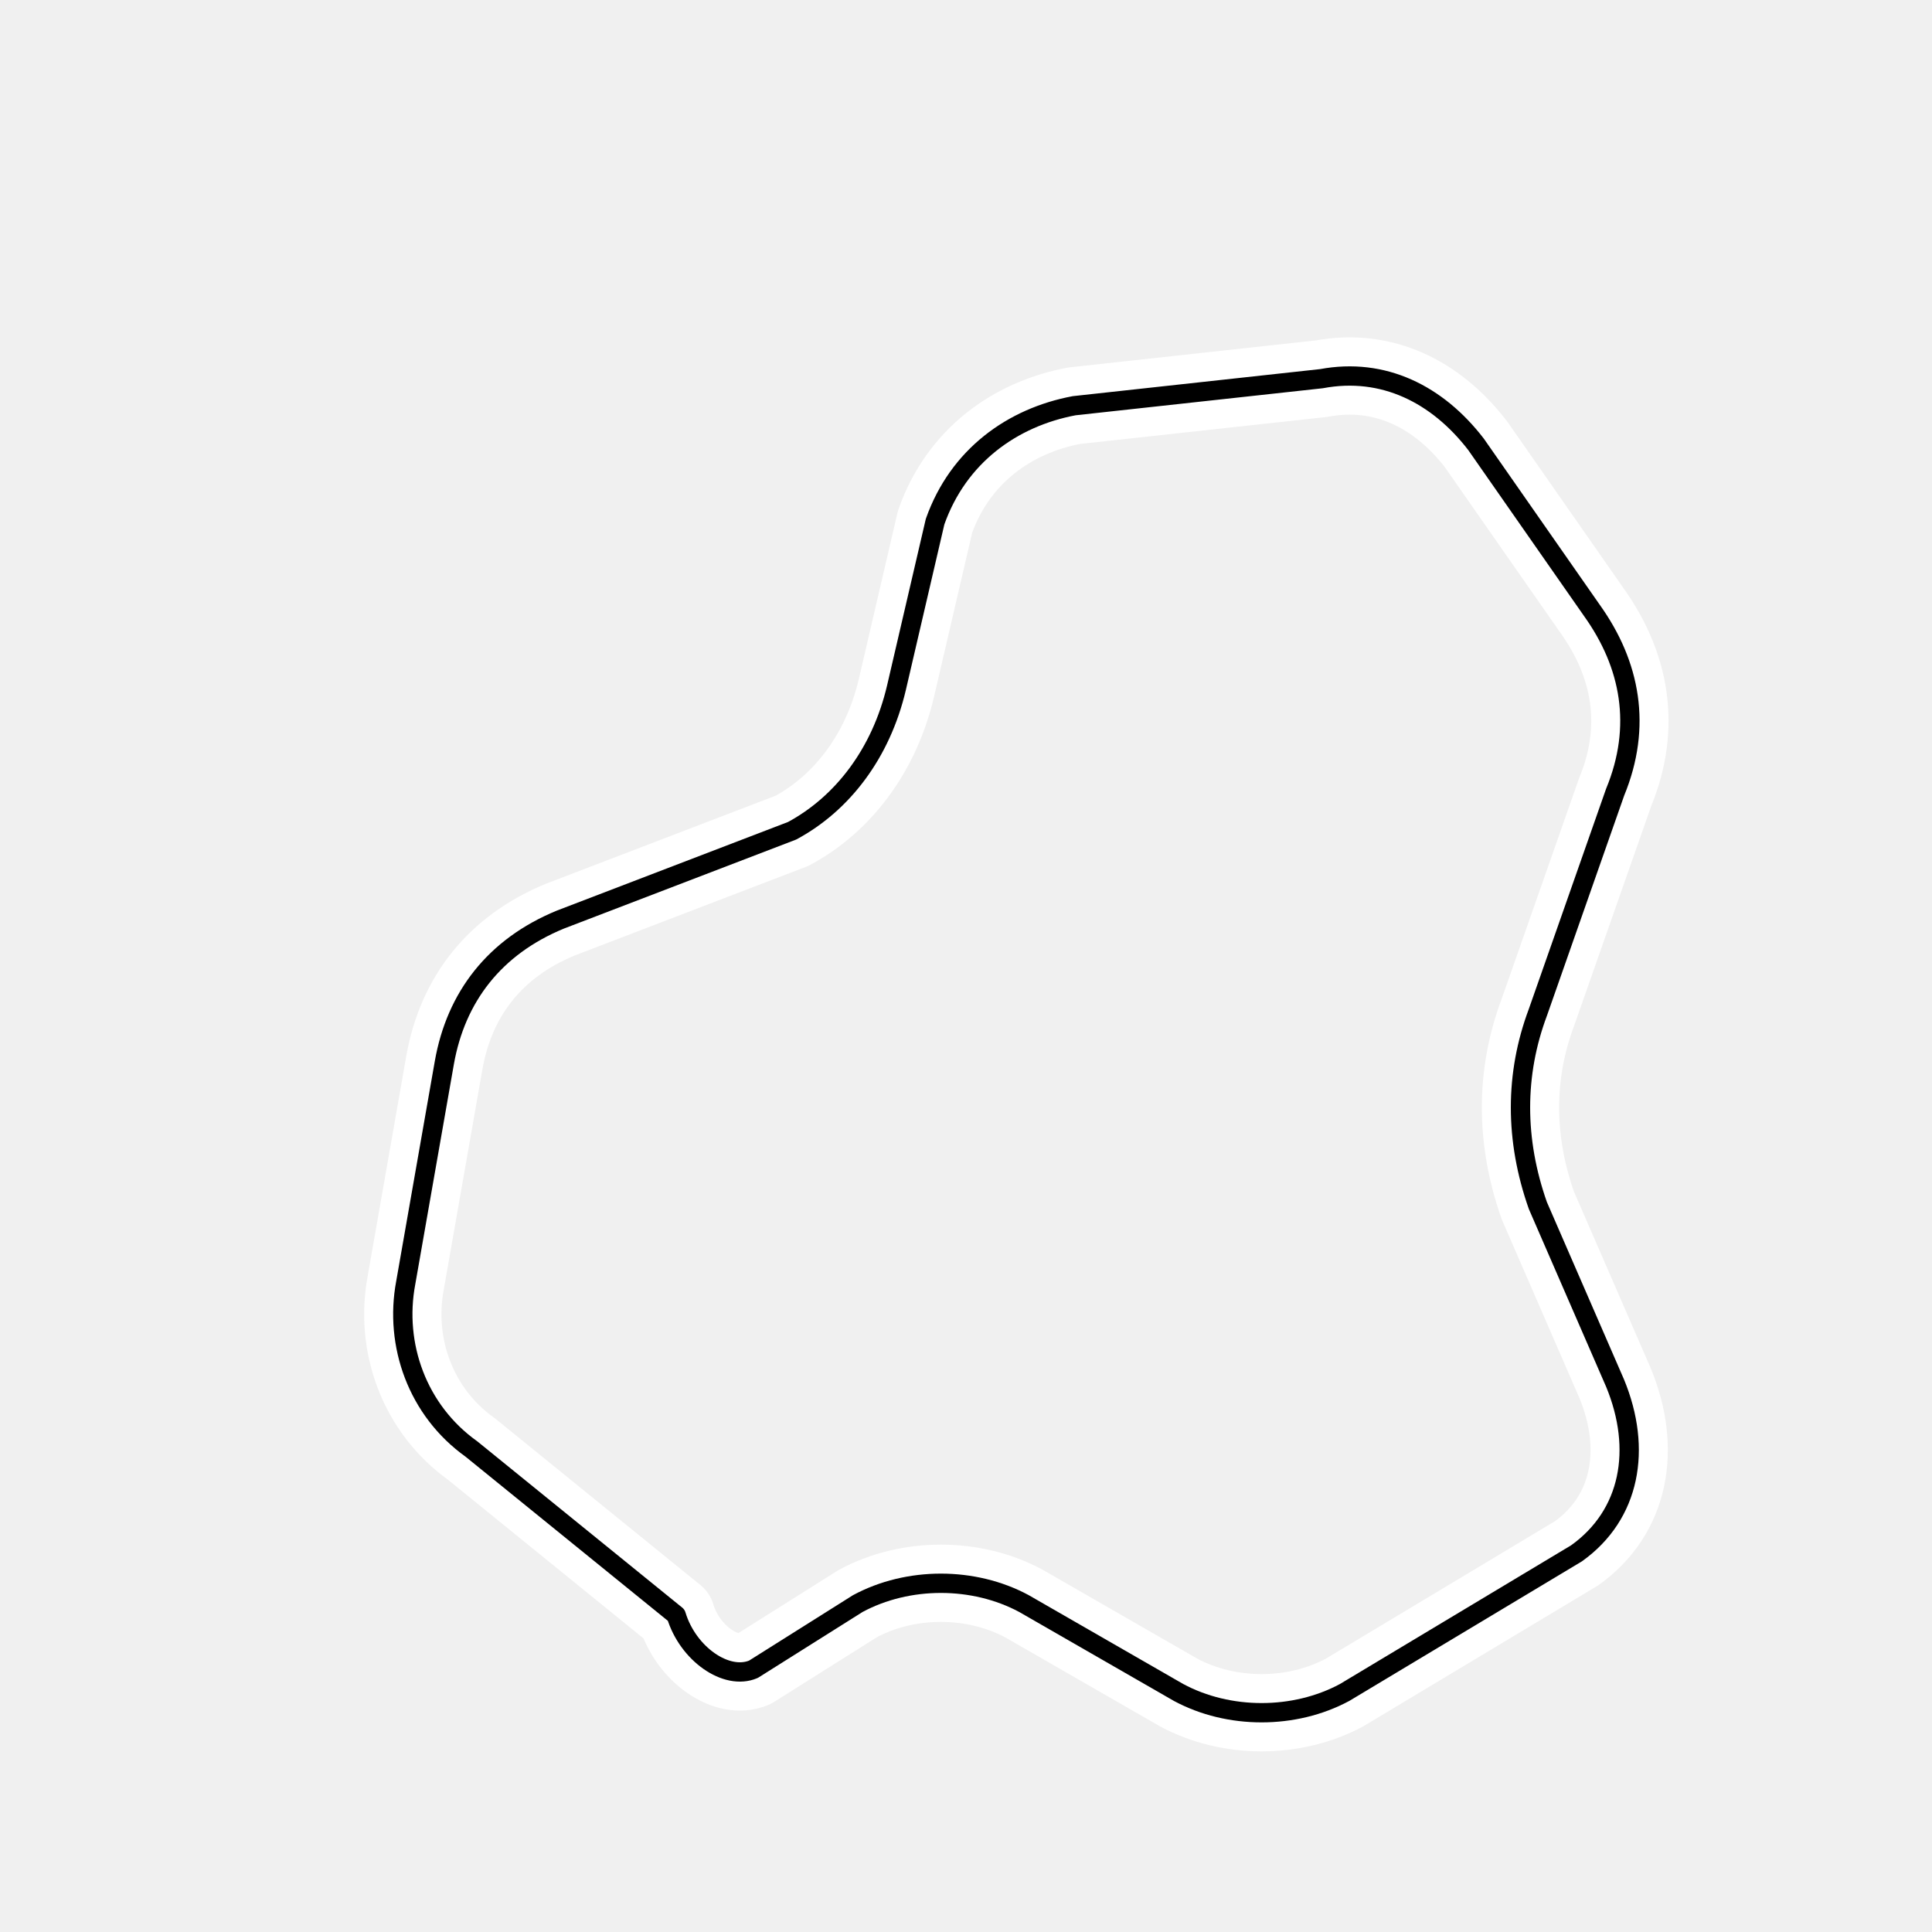
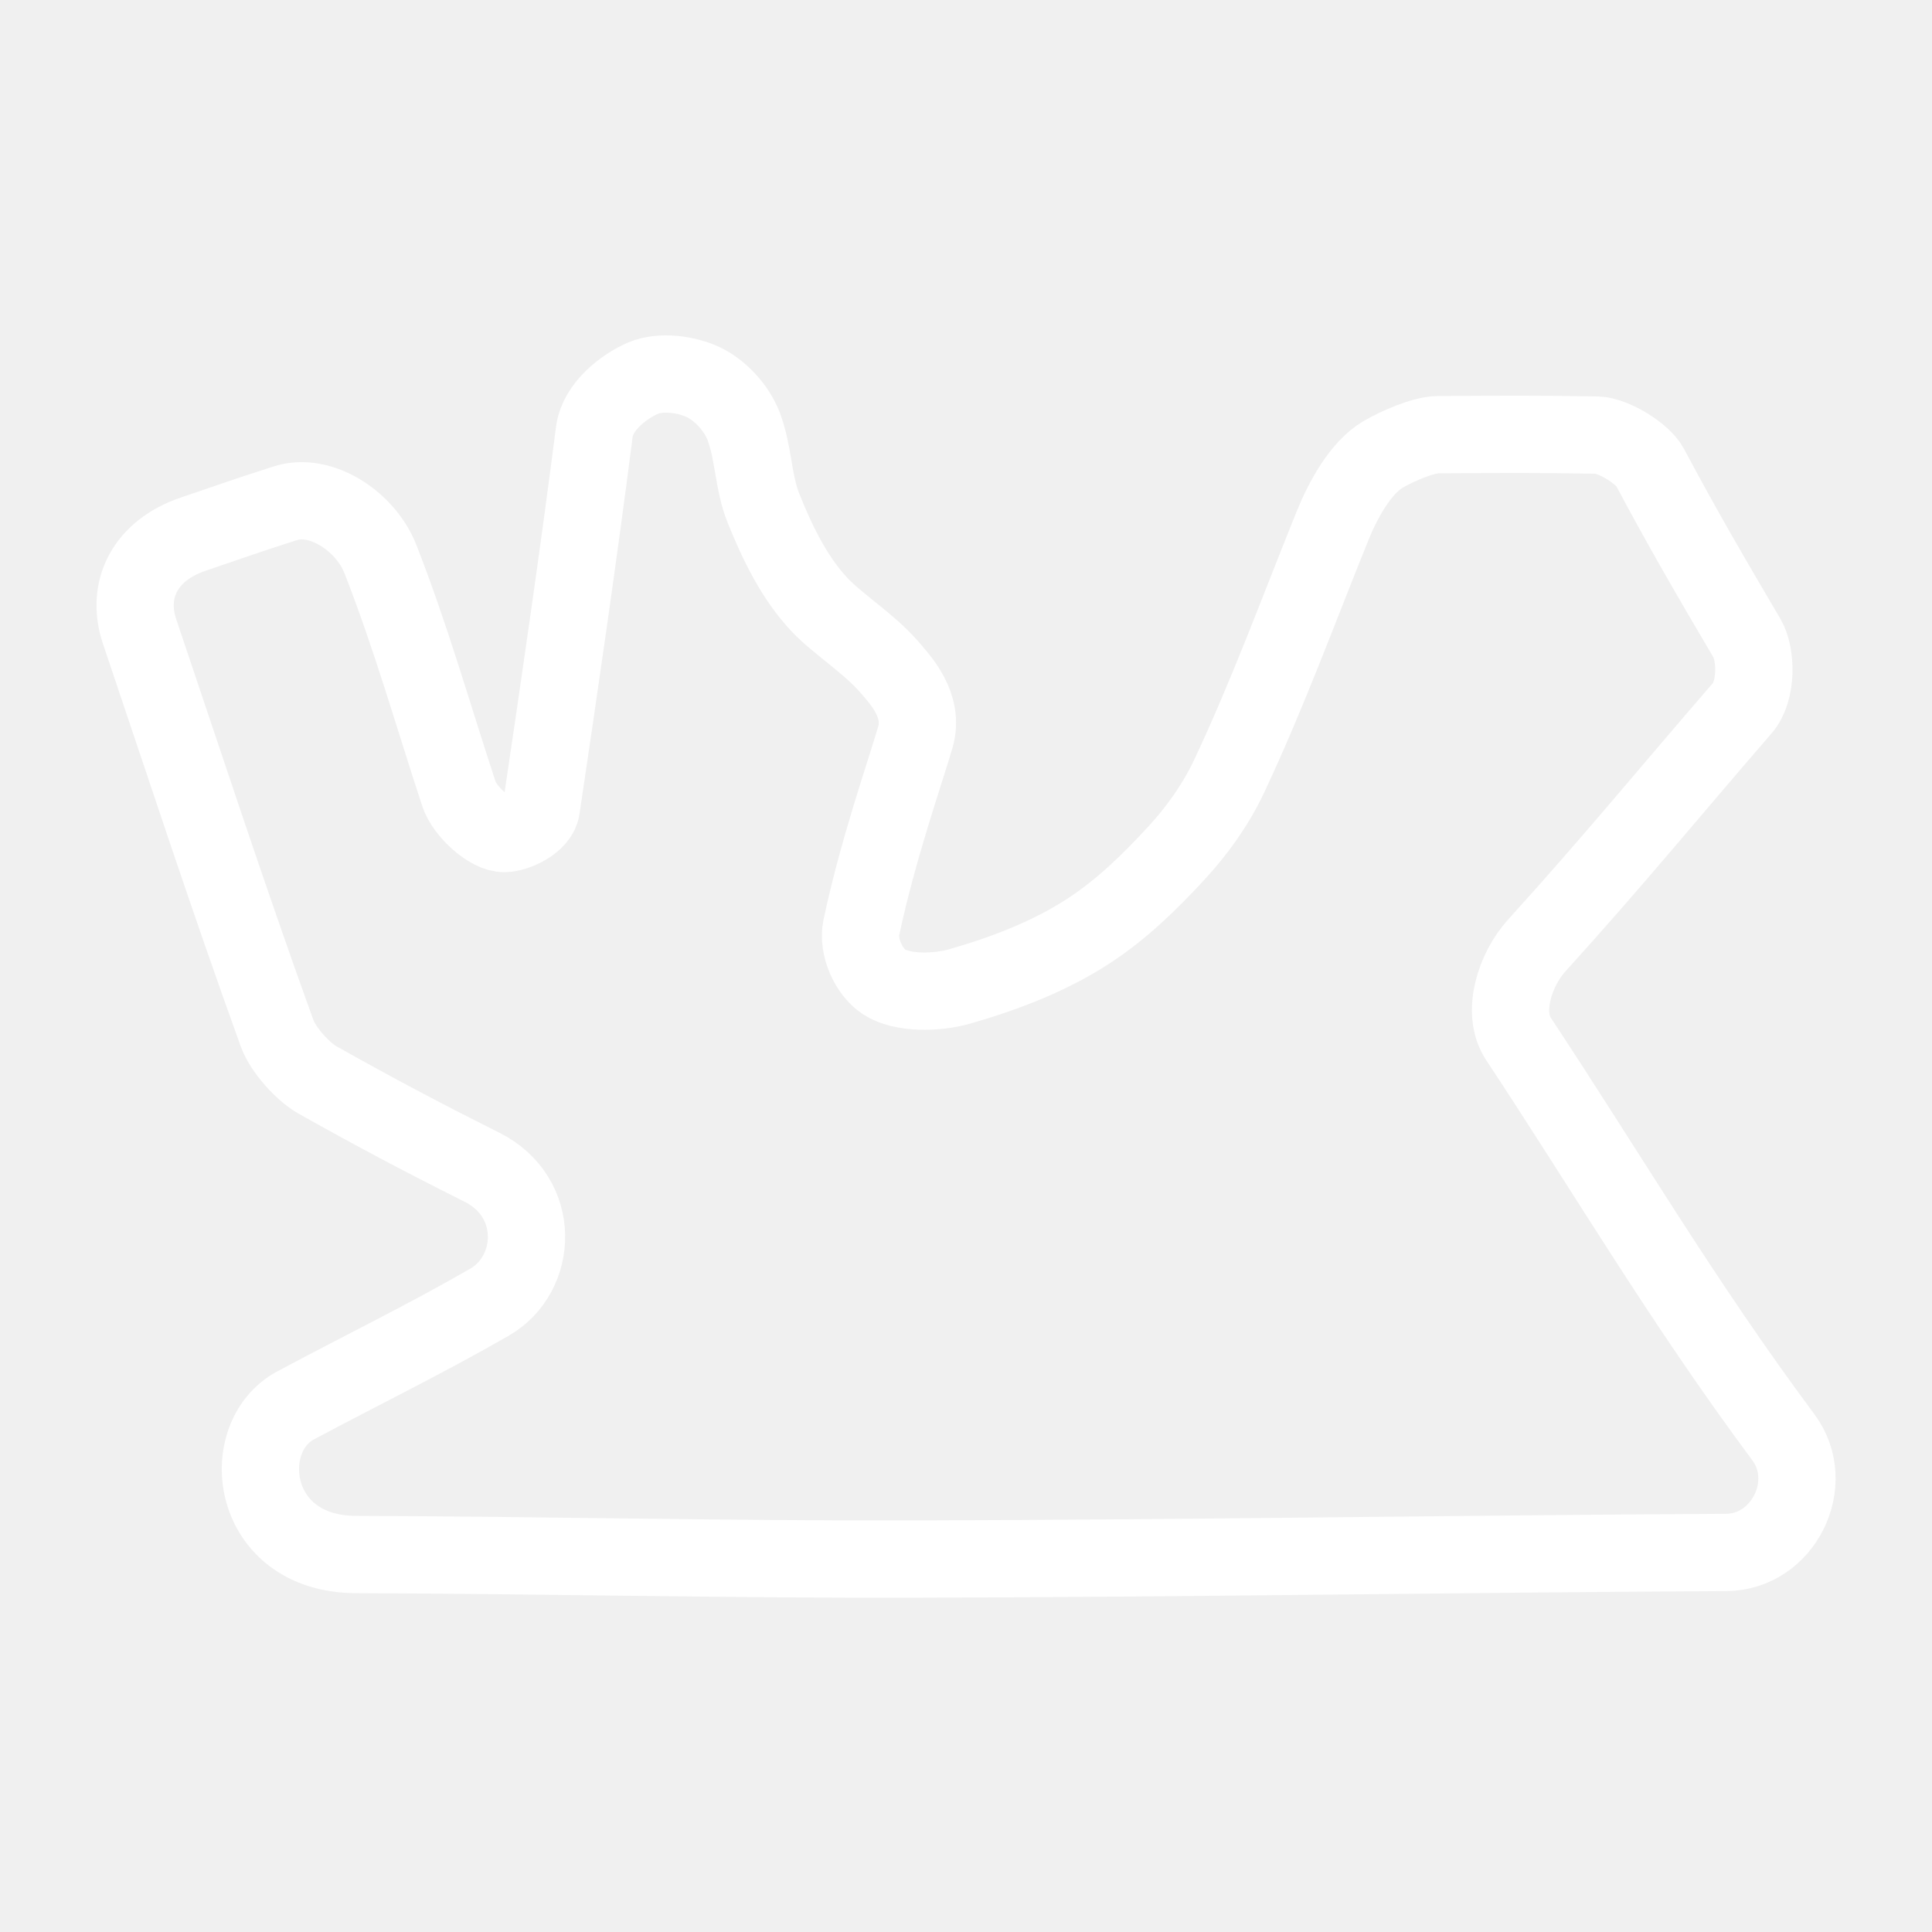
<svg xmlns="http://www.w3.org/2000/svg" width="500" height="500" xml:space="preserve">
-   <path style="fill: none; stroke: #fff; stroke-width: 20; stroke-linejoin: round; stroke-linecap: round; stroke-opacity: 1;" d="M175 418 L122 375 C108 365 102 348 105 332 L115 275 C118 258 128 245 145 238 L205 215 C218 208 228 195 232 178 L242 135 C248 118 262 108 278 105 L342 98 C358 95 372 102 382 115 L412 158 C422 172 425 188 418 205 L398 262 C392 278 392 295 398 312 L418 358 C425 375 422 392 408 402 L348 438 C335 445 318 445 305 438 L265 415 C252 408 235 408 222 415 L195 432 C188 435 178 428 175 418 Z" />
-   <path style="fill: none; stroke: #000; stroke-width: 5; stroke-linejoin: round; stroke-linecap: round; stroke-opacity: 1;" d="M175 418 L122 375 C108 365 102 348 105 332 L115 275 C118 258 128 245 145 238 L205 215 C218 208 228 195 232 178 L242 135 C248 118 262 108 278 105 L342 98 C358 95 372 102 382 115 L412 158 C422 172 425 188 418 205 L398 262 C392 278 392 295 398 312 L418 358 C425 375 422 392 408 402 L348 438 C335 445 318 445 305 438 L265 415 C252 408 235 408 222 415 L195 432 C188 435 178 428 175 418 Z" />
+   <path style="fill: none; stroke: #fff; stroke-width: 20; stroke-linejoin: round; stroke-dasharray: none; stroke-opacity: 1;" d="M236.125 403.485c-49.465.116-97.022-1.042-143.961-1.175-27.707-.08-30.999-30.373-15.683-38.579 17.206-9.218 33.39-17.045 50.186-26.716 12.614-7.262 13.608-27.13-1.947-34.945-16.459-8.268-26.63-13.663-42.507-22.548-3.873-2.168-8.985-7.91-10.491-12.076-12.827-35.478-23.44-68.035-35.585-103.98-3.702-10.956 1.518-21.052 13.844-25.22 9.487-3.208 13.703-4.766 23.904-8.015 9.142-2.911 20.726 4.671 24.552 14.427 8 20.4 13.693 40.66 20.334 60.806 1.516 4.598 7.909 10.341 11.79 10.26 3.072-.065 8.963-2.794 9.518-6.52 4.844-32.513 9.567-65.009 13.736-97.46.85-6.612 7.809-11.83 12.655-13.893 4.528-1.927 11.25-.997 15.575 1.07 4.327 2.066 8.537 6.56 10.383 11.327 2.624 6.775 2.43 14.55 5.192 21.373 3.583 8.851 7.929 17.972 14.601 25.006 4.586 4.834 12.624 9.915 17.721 15.764 3.11 3.568 9.362 10.18 6.94 18.433-2.863 9.753-9.637 28.902-13.953 49.158-1.074 5.04 1.888 11.502 5.84 14.106 4.7 3.096 13.672 2.909 19.686 1.175 11.291-3.253 22.9-7.598 33.097-14.213 8.694-5.639 15.922-12.71 22.93-20.304 5.4-5.851 10.208-12.61 13.628-19.877 9.992-21.23 17.942-43.035 26.824-64.974 2.655-6.558 7.221-14.892 12.979-18.274 3.493-2.051 10.342-5.11 14.277-5.13 15.977-.074 24.919-.183 41.1.108 4.17.075 11.806 4.707 13.737 8.335 8.55 16.064 16.042 28.883 25.093 44.242 2.441 4.142 2.662 13.613-1.19 18.06-19.19 22.164-33.343 39.55-53.214 61.448-5.667 6.244-9.242 17.372-4.76 24.151 23.111 34.955 42.192 67.636 68.574 103.125 8.857 11.914-.043 29.737-14.818 29.815-71.385.376-138.336 1.54-210.587 1.71z" />
</svg>
